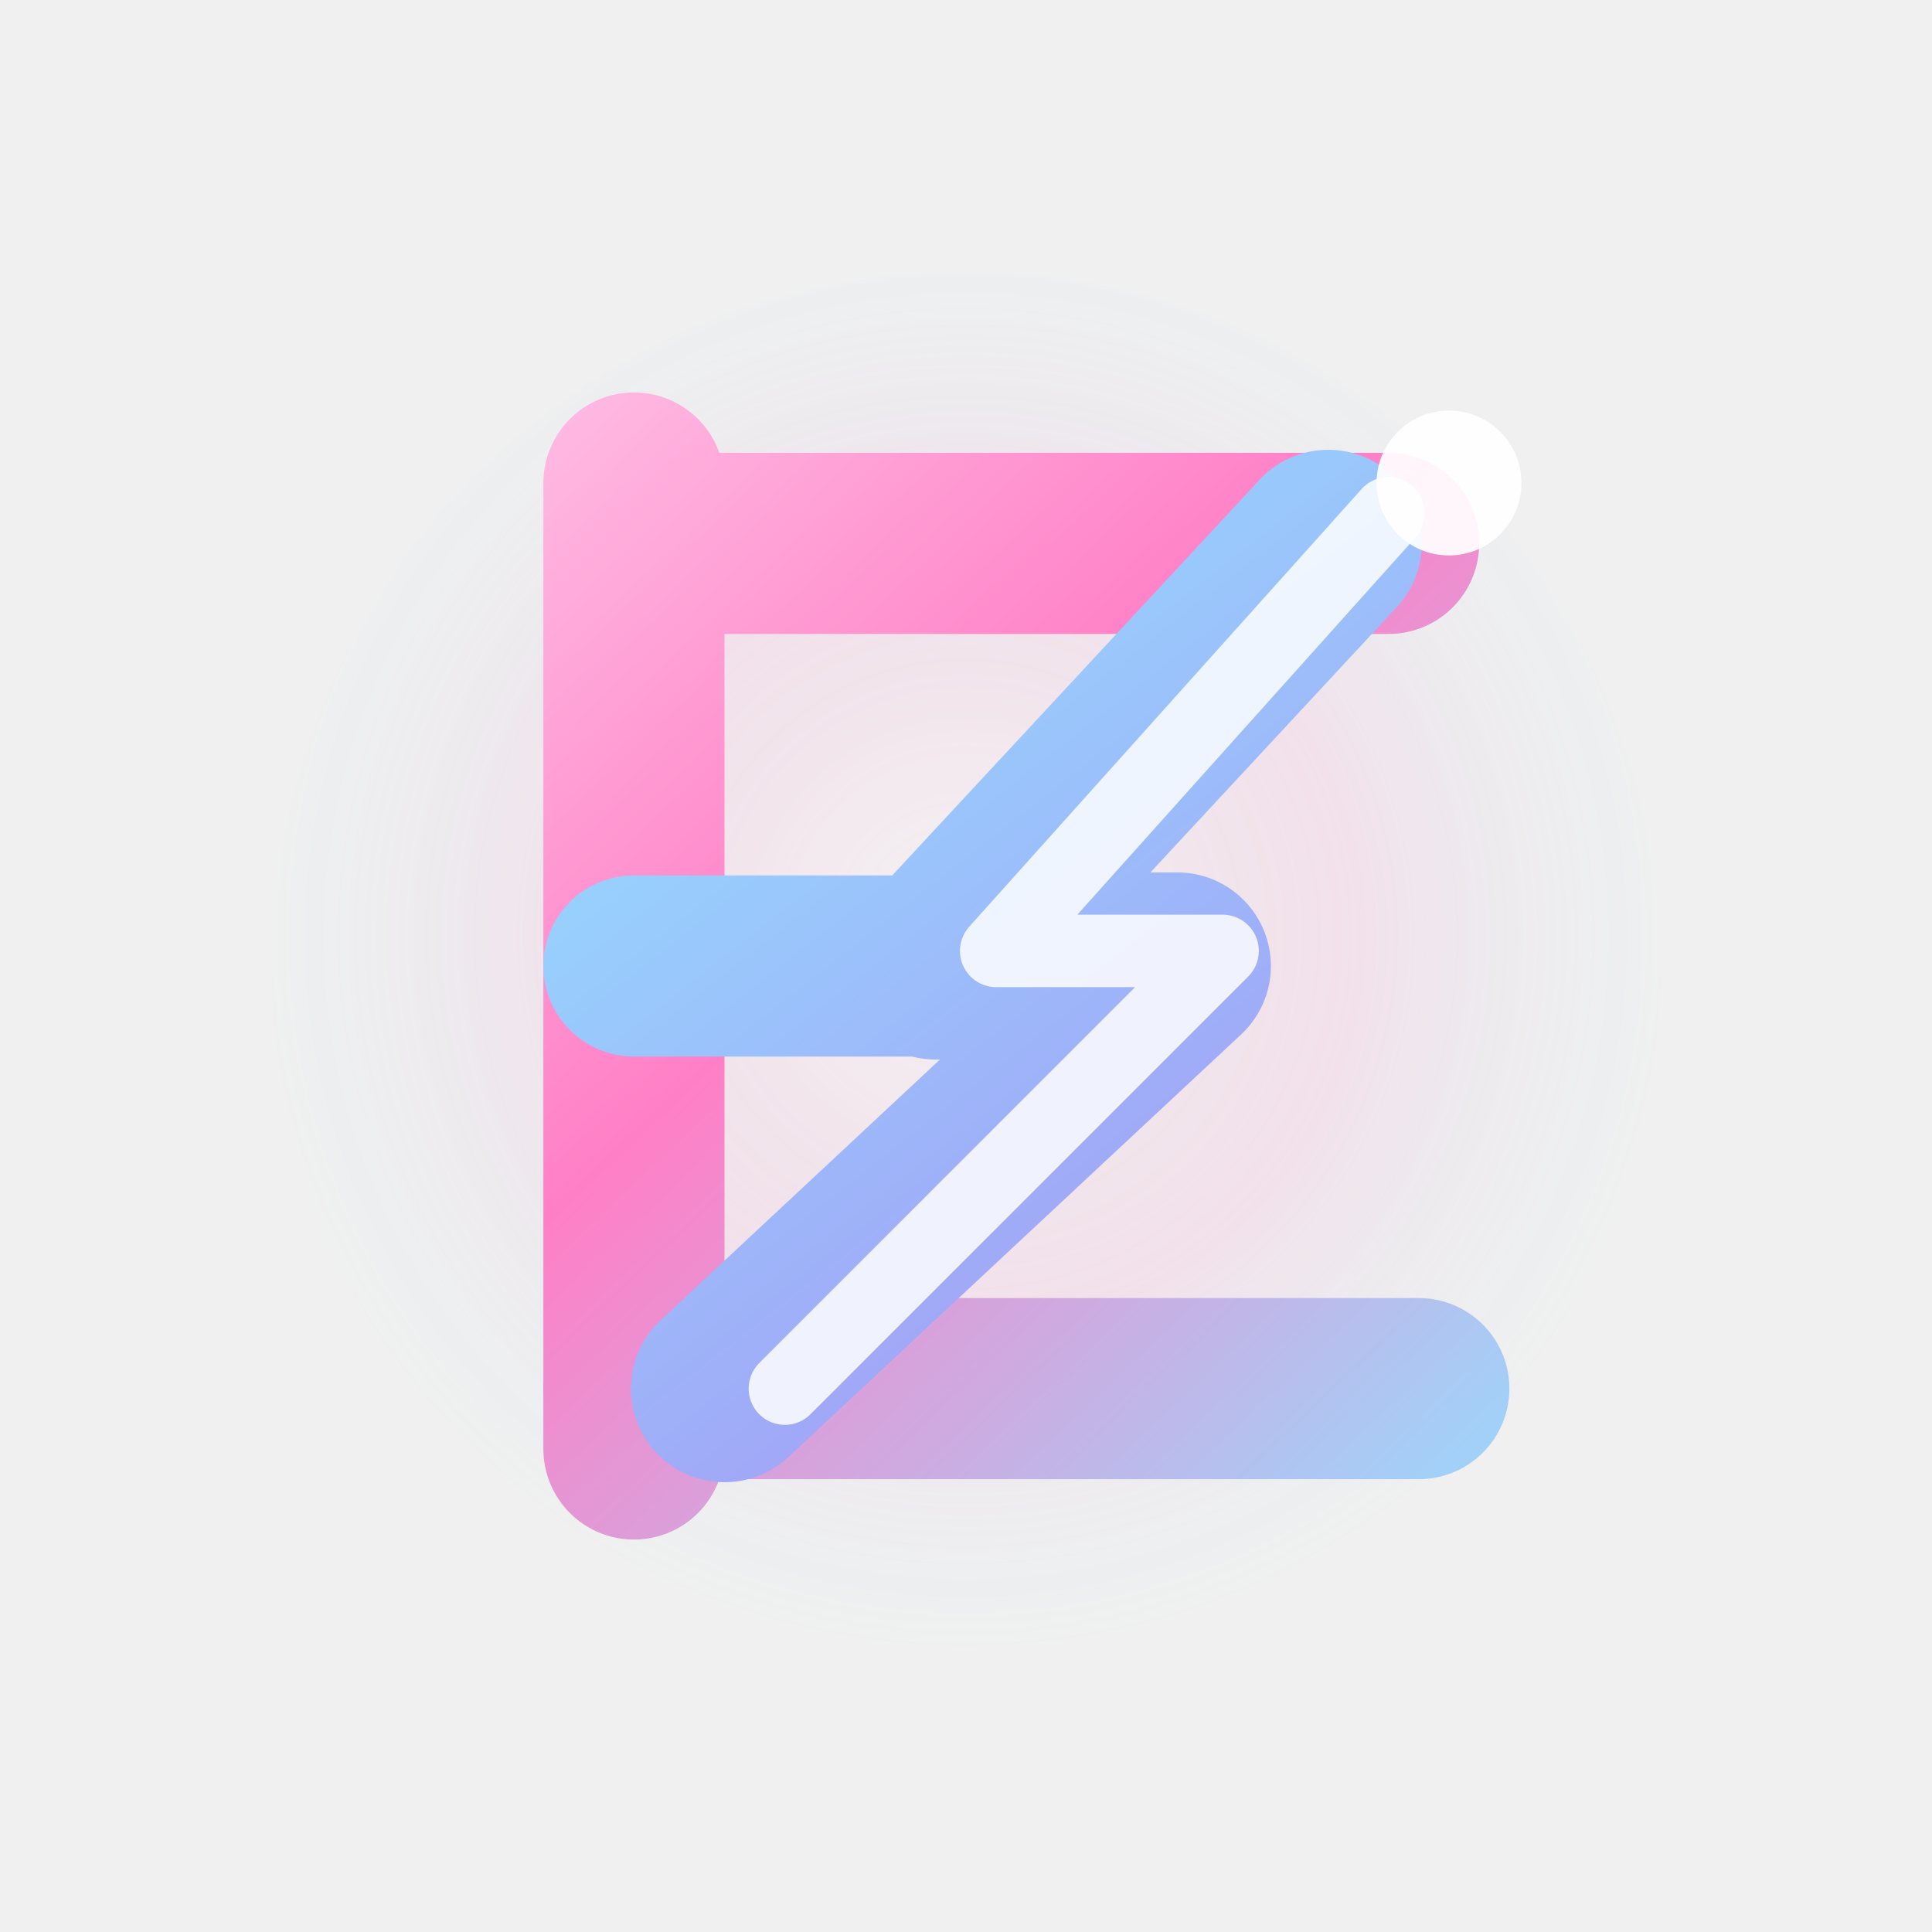
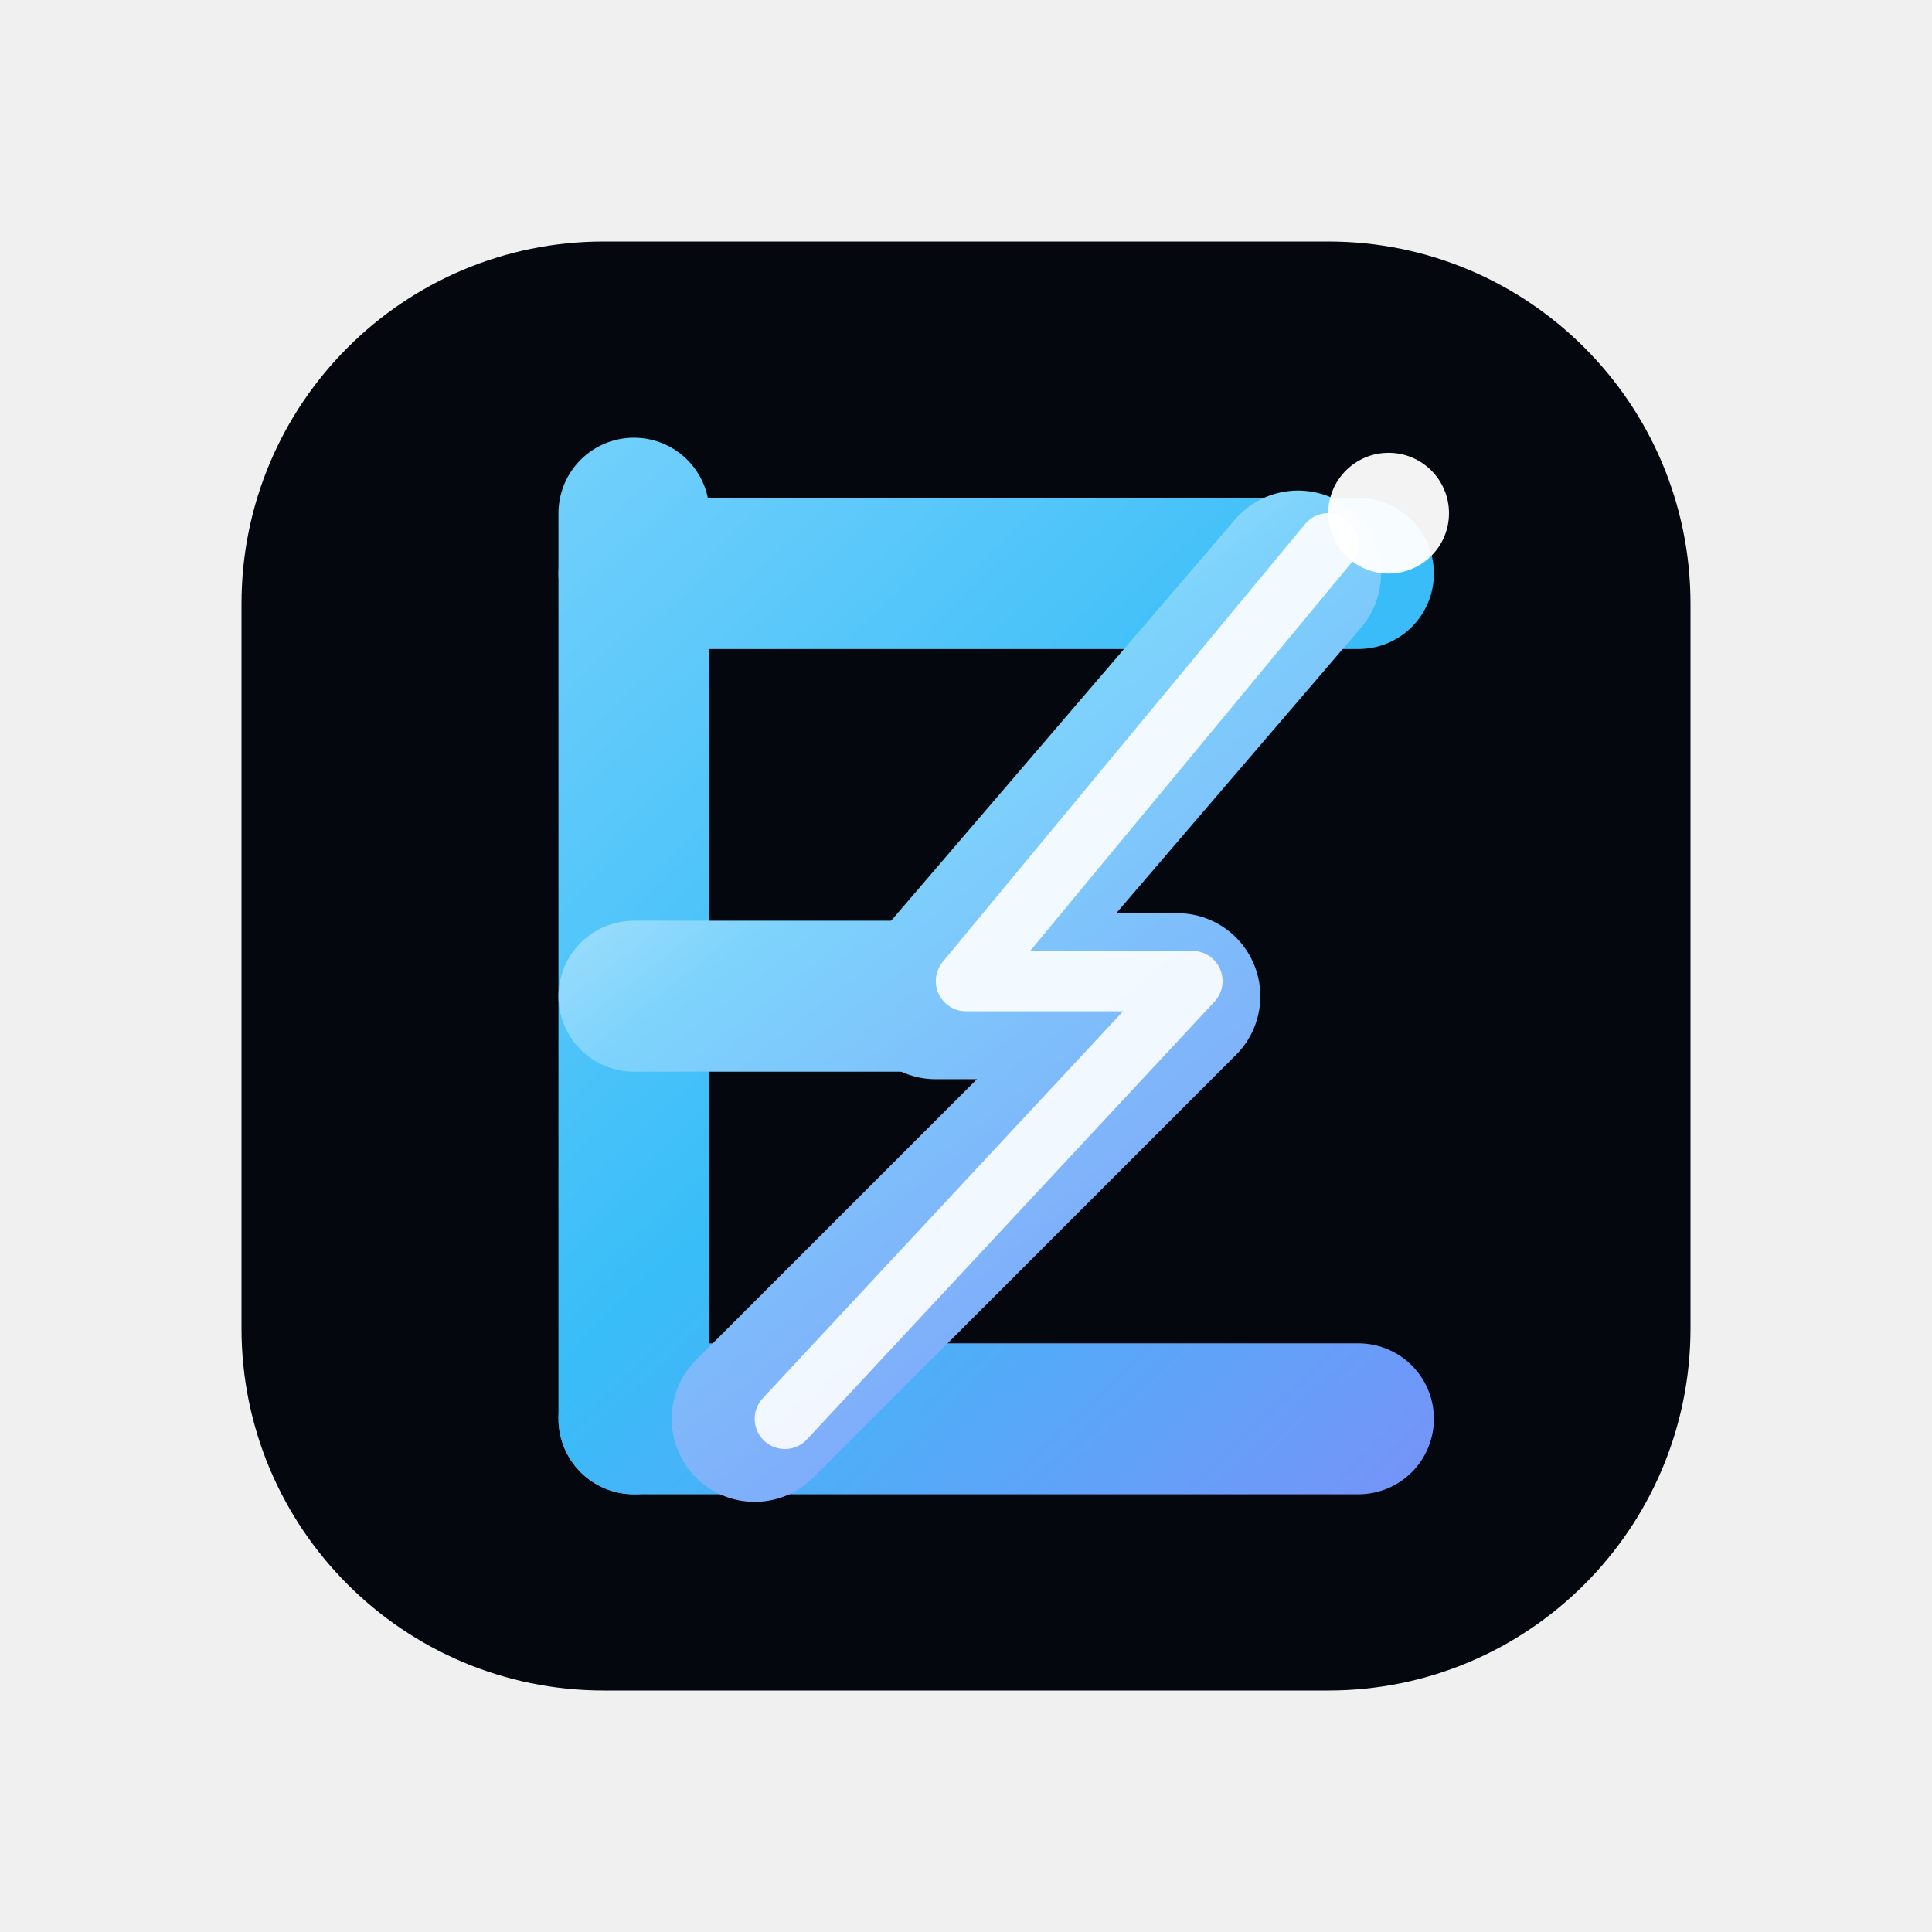
- <svg xmlns="http://www.w3.org/2000/svg" width="64" height="64" fill="none" aria-hidden="true" viewBox="0 0 64 64">
+ <svg xmlns="http://www.w3.org/2000/svg" width="64" height="64" fill="none" viewBox="0 0 64 64">
  <defs>
-     <linearGradient id="pulse-ae-primary" x1="14" x2="50" y1="14" y2="52" gradientUnits="userSpaceOnUse">
-       <stop offset="0" stop-color="#ffc2e6" />
-       <stop offset=".42" stop-color="#ff7fc6" />
-       <stop offset="1" stop-color="#95dcff" />
+     <linearGradient id="fg" x1="14" x2="50" y1="14" y2="52" gradientUnits="userSpaceOnUse">
+       <stop offset="0" stop-color="#7dd3fc" />
+       <stop offset=".5" stop-color="#38bdf8" />
+       <stop offset="1" stop-color="#818cf8" />
    </linearGradient>
-     <linearGradient id="pulse-ae-secondary" x1="19" x2="48" y1="12" y2="49" gradientUnits="userSpaceOnUse">
+     <linearGradient id="bolt" x1="19" x2="48" y1="12" y2="49" gradientUnits="userSpaceOnUse">
      <stop offset="0" stop-color="#fff" />
-       <stop offset=".18" stop-color="#95dcff" />
-       <stop offset="1" stop-color="#a78af2" />
+       <stop offset=".4" stop-color="#7dd3fc" />
+       <stop offset="1" stop-color="#818cf8" />
    </linearGradient>
-     <radialGradient id="pulse-ae-glow" cx="0" cy="0" r="1" gradientTransform="translate(32 31) rotate(90) scale(24)" gradientUnits="userSpaceOnUse">
-       <stop offset="0" stop-color="#fff" stop-opacity=".38" />
-       <stop offset=".54" stop-color="#ff7fc6" stop-opacity=".24" />
-       <stop offset="1" stop-color="#95dcff" stop-opacity="0" />
-     </radialGradient>
  </defs>
-   <circle cx="32" cy="32" r="23" fill="url(#pulse-ae-glow)" opacity=".55" />
-   <path stroke="url(#pulse-ae-primary)" stroke-linecap="round" stroke-width="6" d="M21 16V48" />
-   <path stroke="url(#pulse-ae-primary)" stroke-linecap="round" stroke-width="6" d="M21 18H46" />
-   <path stroke="url(#pulse-ae-secondary)" stroke-linecap="round" stroke-width="6" d="M21 32H37" />
-   <path stroke="url(#pulse-ae-primary)" stroke-linecap="round" stroke-width="6" d="M21 46H47" />
-   <path stroke="url(#pulse-ae-secondary)" stroke-linecap="round" stroke-linejoin="round" stroke-width="6.2" d="M44 18L31 32H39L24 46" />
-   <path stroke="#fff" stroke-linecap="round" stroke-linejoin="round" stroke-opacity=".84" stroke-width="2.4" d="M46 17L33 31.5H40.5L26 46" />
-   <circle cx="48" cy="16" r="2.4" fill="#fff" fill-opacity=".92" />
+   <rect x="8" y="8" width="48" height="48" rx="12" fill="#05070e" />
+   <path stroke="url(#fg)" stroke-linecap="round" stroke-width="5" d="M21 17V47" />
+   <path stroke="url(#fg)" stroke-linecap="round" stroke-width="5" d="M21 19H45" />
+   <path stroke="url(#bolt)" stroke-linecap="round" stroke-width="5" d="M21 33H37" />
+   <path stroke="url(#fg)" stroke-linecap="round" stroke-width="5" d="M21 47H45" />
+   <path stroke="url(#bolt)" stroke-linecap="round" stroke-linejoin="round" stroke-width="5.5" d="M43 19L31 33H39L25 47" />
+   <path stroke="#fff" stroke-linecap="round" stroke-linejoin="round" stroke-opacity=".9" stroke-width="2" d="M44 18L32 32.5H39.5L26 47" />
+   <circle cx="46" cy="17" r="2" fill="#fff" fill-opacity=".95" />
</svg>
